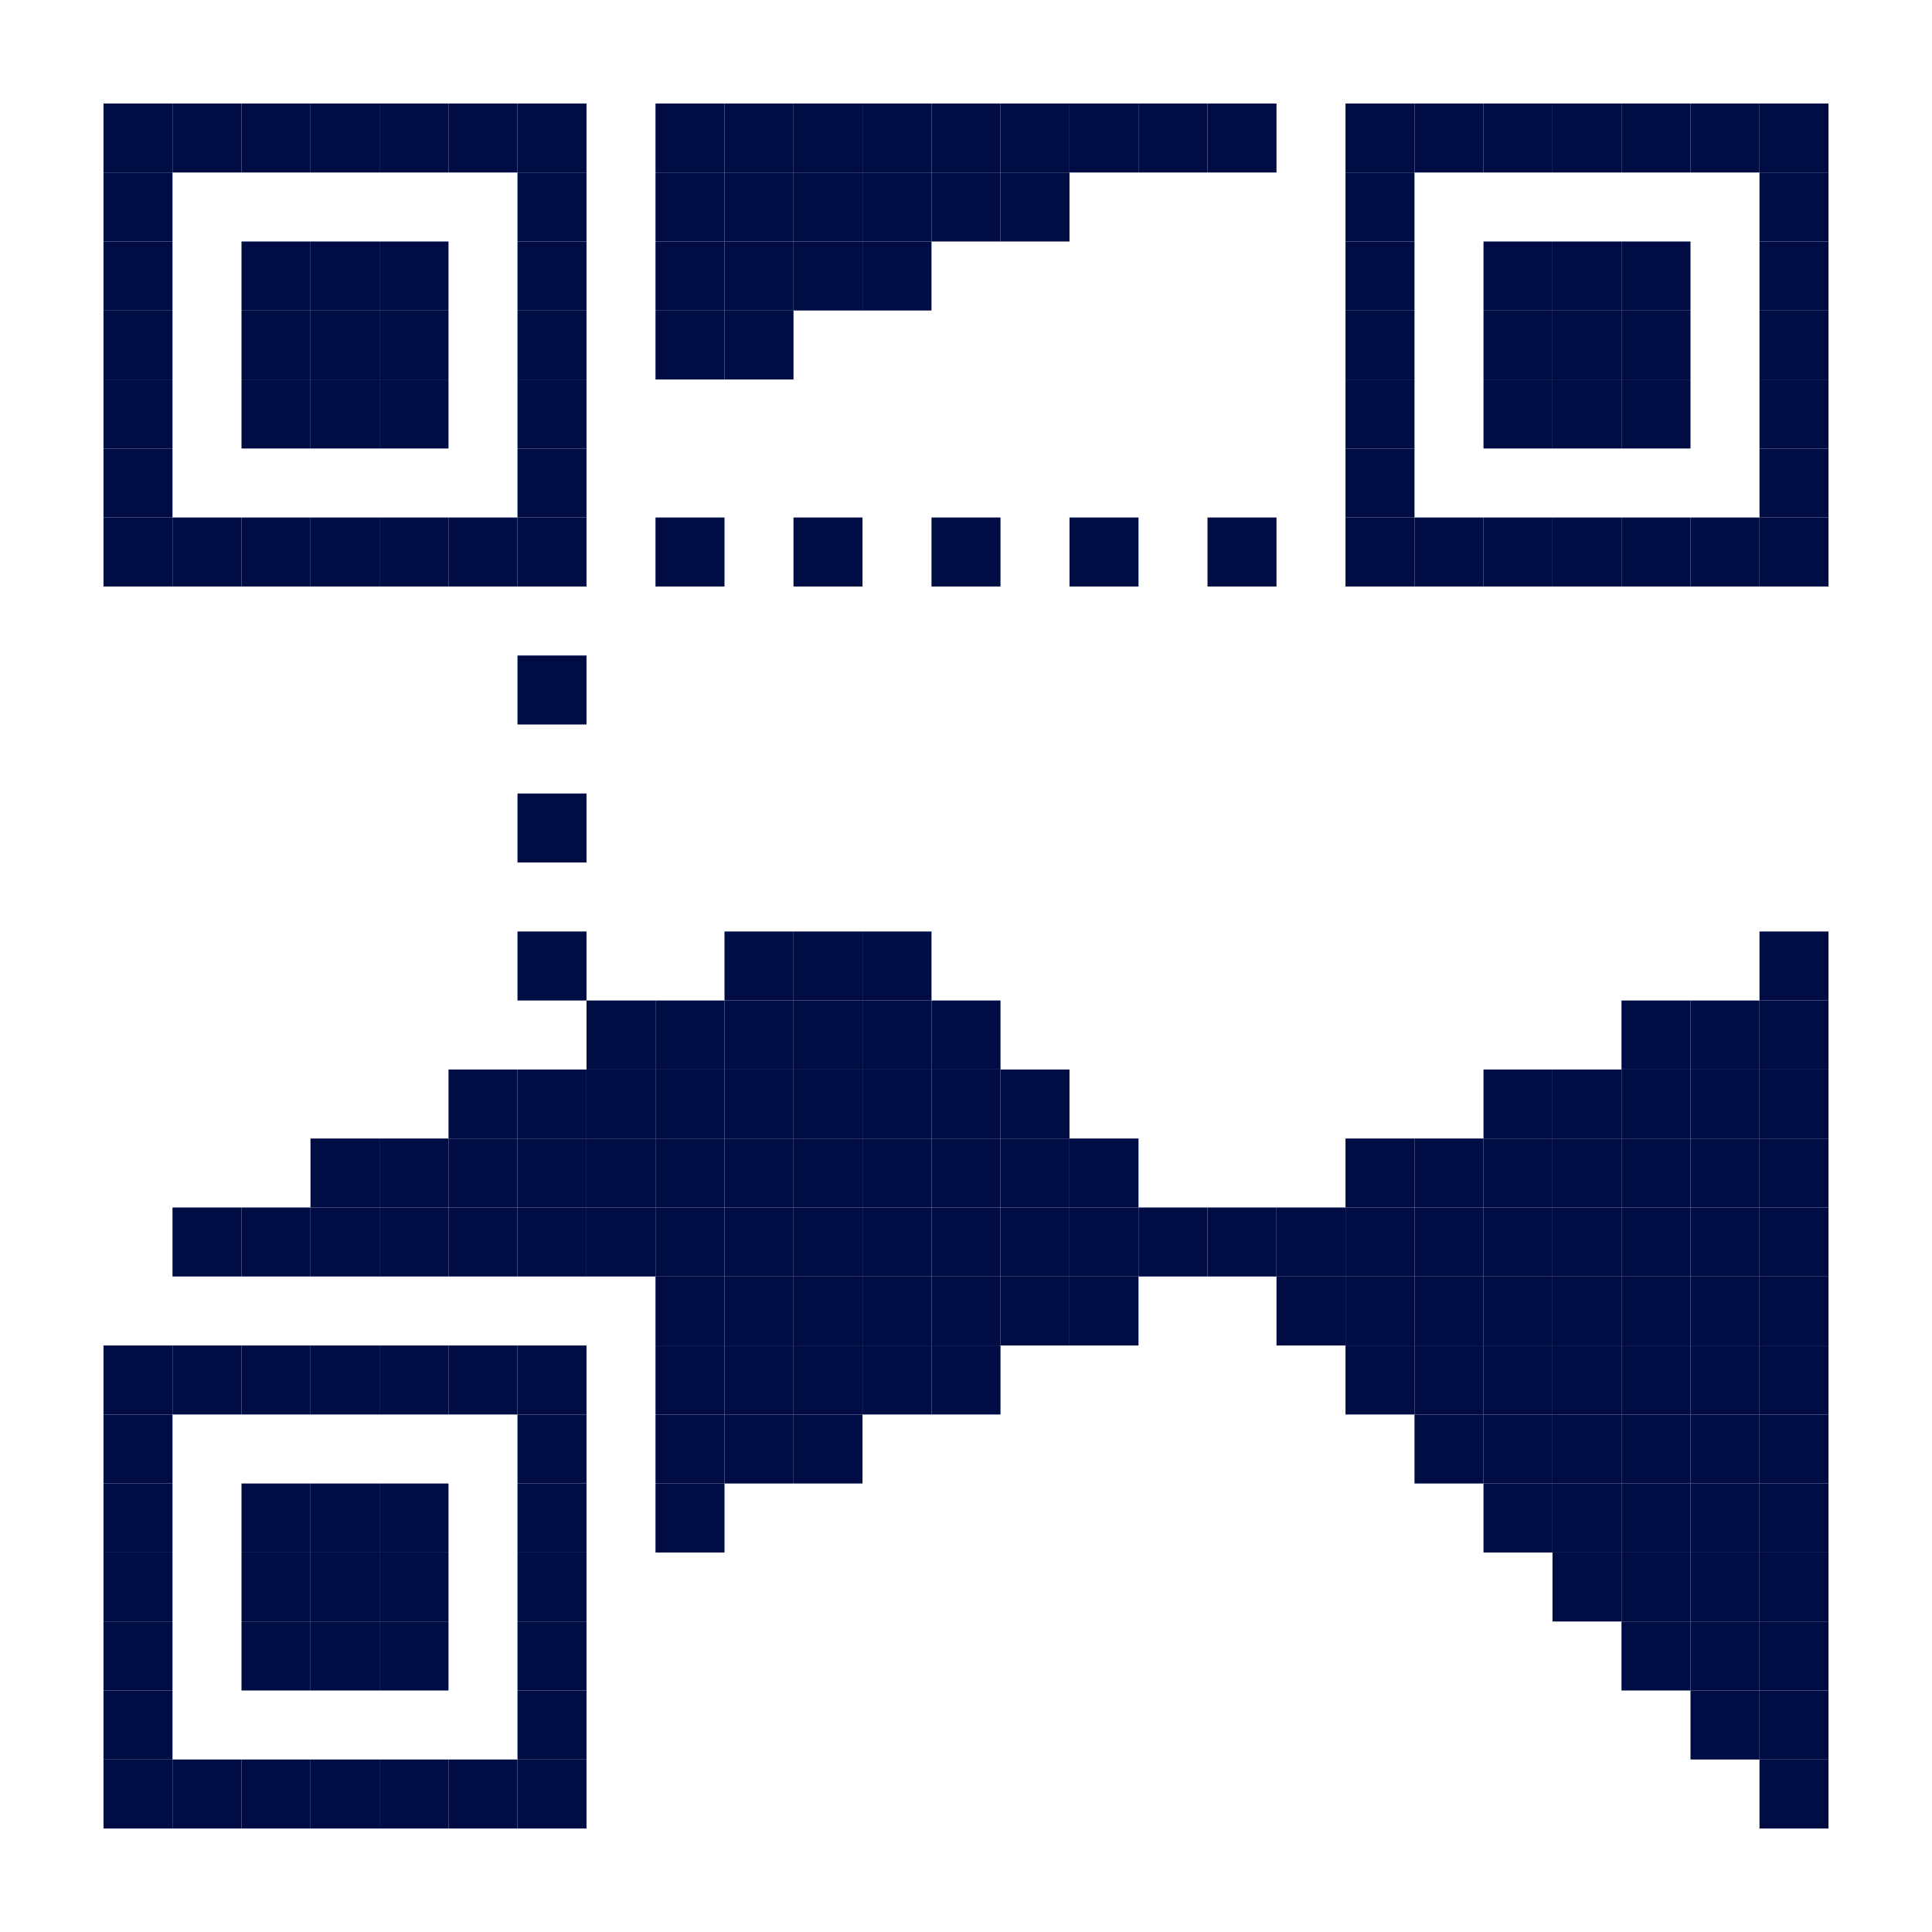
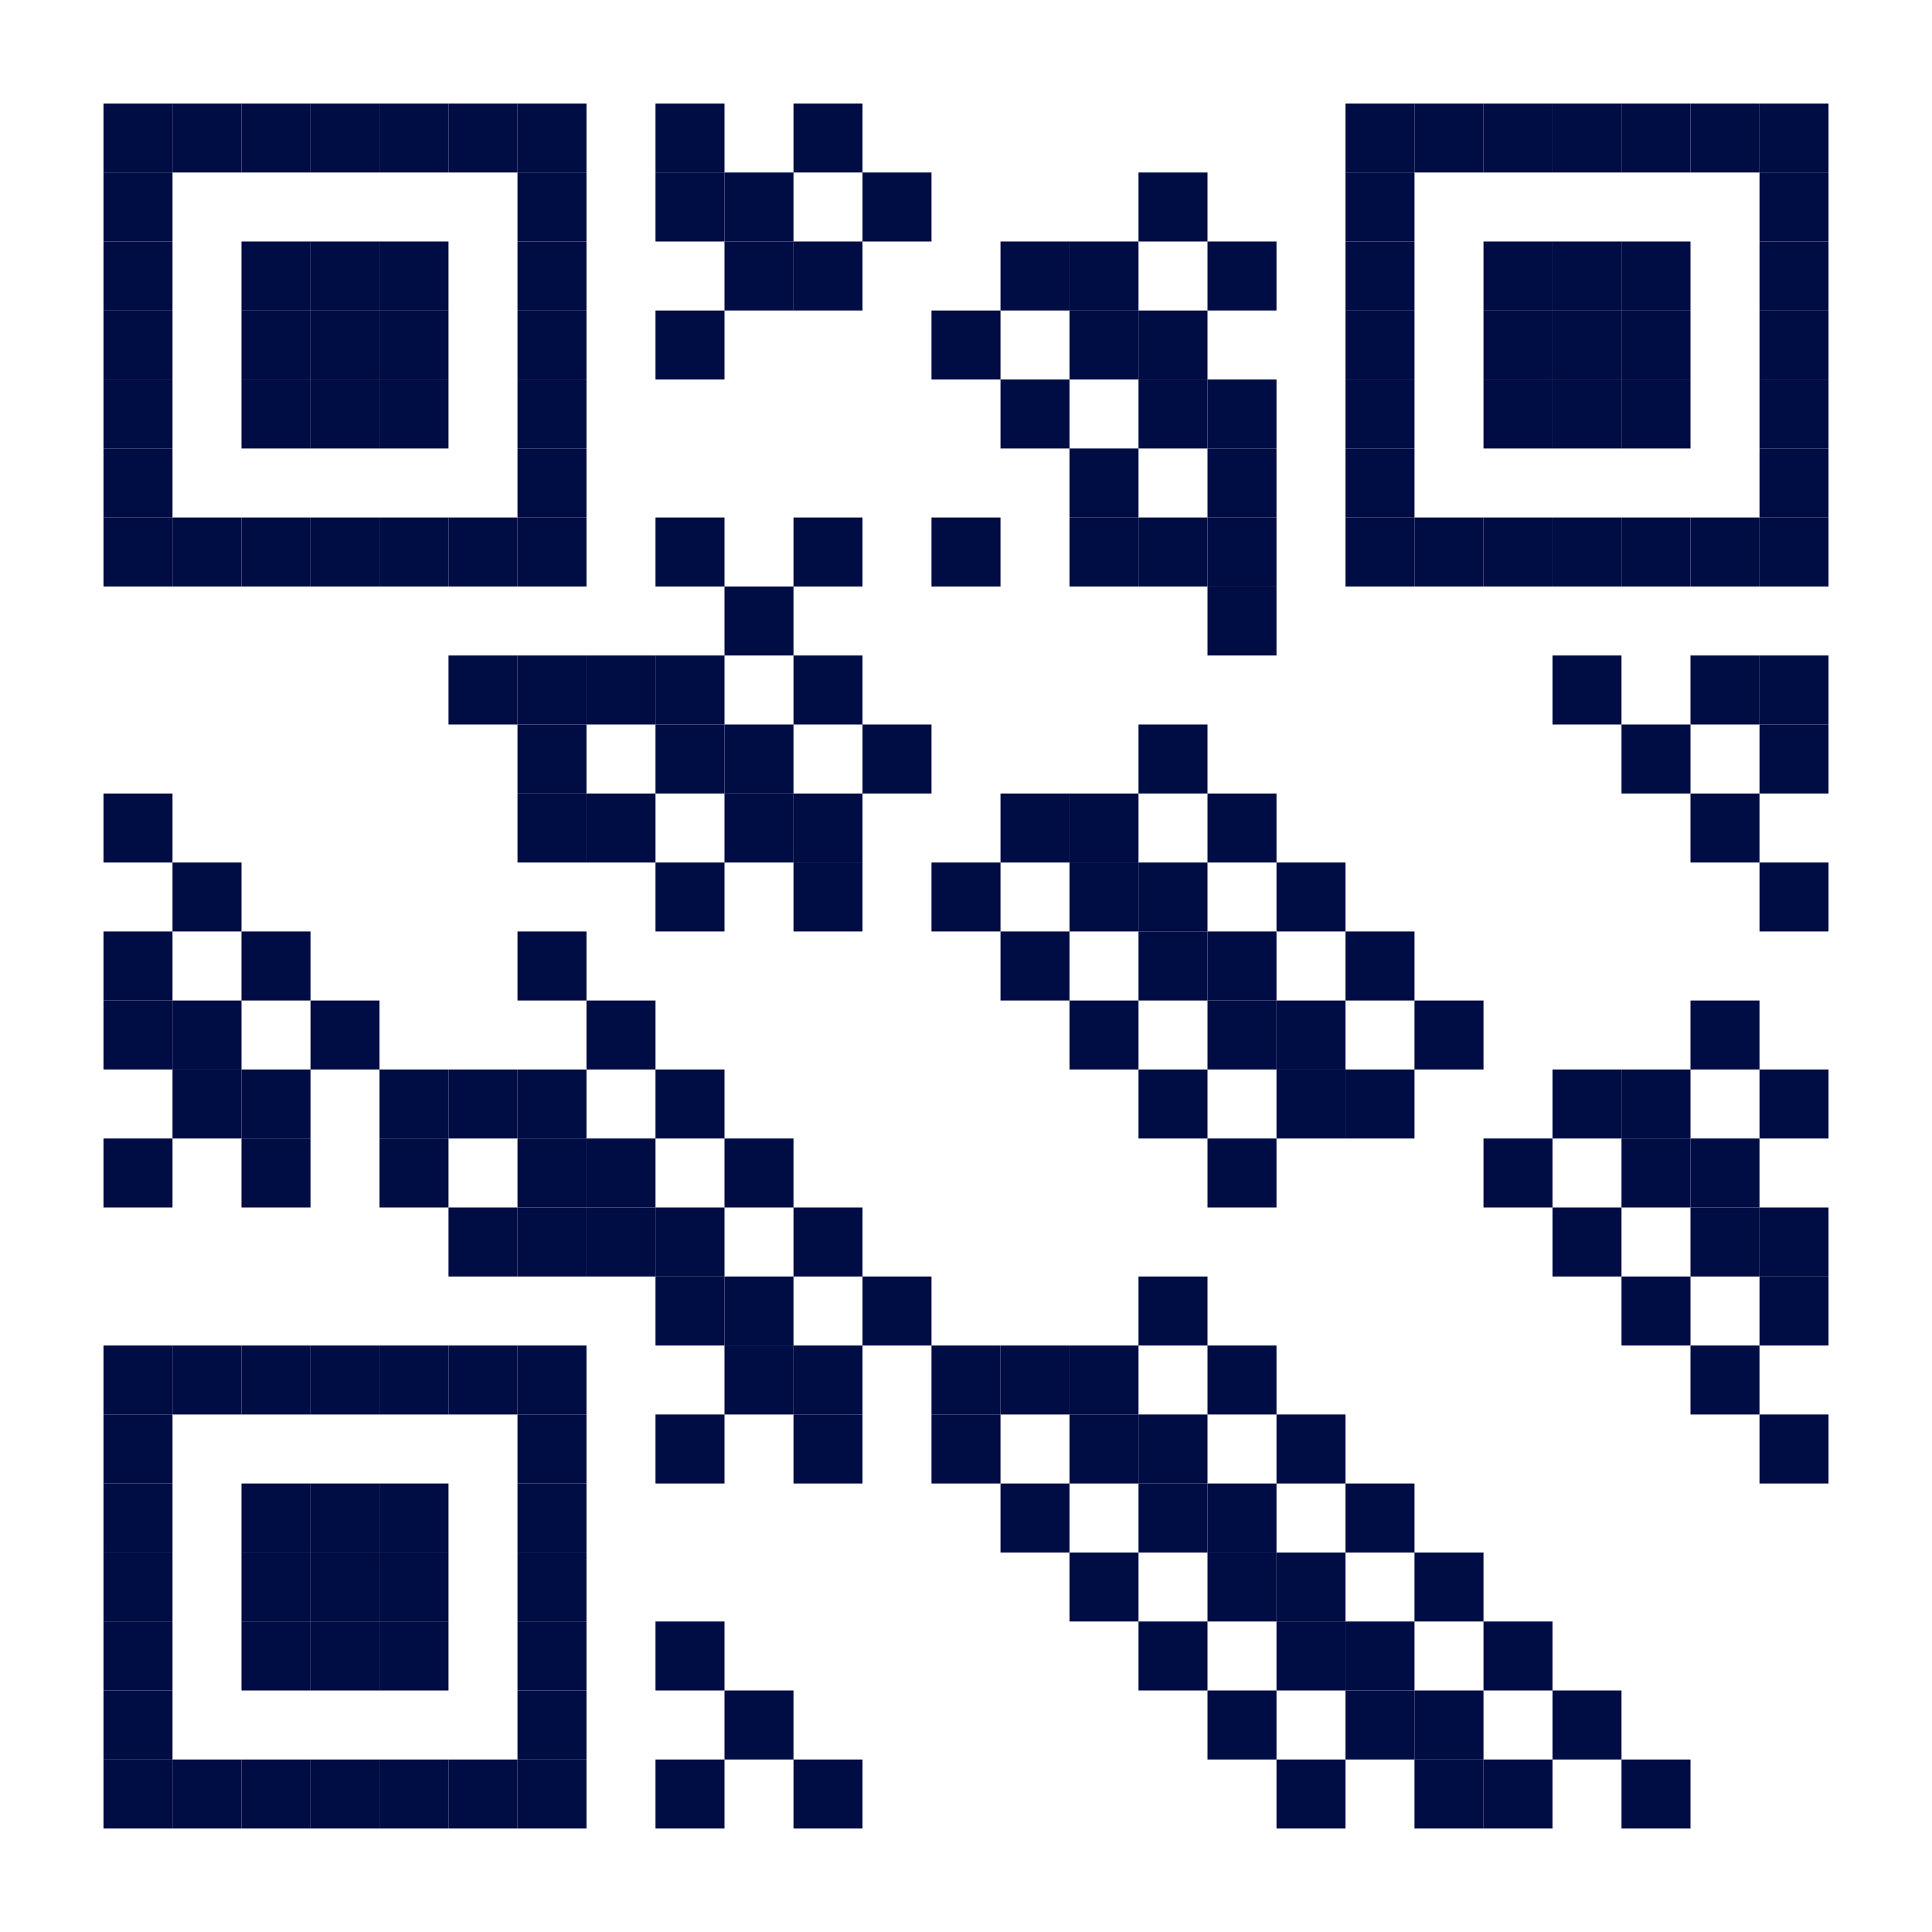
<svg xmlns="http://www.w3.org/2000/svg" viewBox="0 0 280 280" width="100%" height="100%">
  <rect width="280" height="280" fill="#FFFFFF" />
  <rect x="15" y="15" width="10" height="10" fill="#000C44" />
  <rect x="25" y="15" width="10" height="10" fill="#000C44" />
  <rect x="35" y="15" width="10" height="10" fill="#000C44" />
  <rect x="45" y="15" width="10" height="10" fill="#000C44" />
  <rect x="55" y="15" width="10" height="10" fill="#000C44" />
  <rect x="65" y="15" width="10" height="10" fill="#000C44" />
  <rect x="75" y="15" width="10" height="10" fill="#000C44" />
  <rect x="95" y="15" width="10" height="10" fill="#000C44" />
-   <rect x="105" y="15" width="10" height="10" fill="#000C44" />
  <rect x="115" y="15" width="10" height="10" fill="#000C44" />
-   <rect x="125" y="15" width="10" height="10" fill="#000C44" />
-   <rect x="135" y="15" width="10" height="10" fill="#000C44" />
-   <rect x="145" y="15" width="10" height="10" fill="#000C44" />
-   <rect x="155" y="15" width="10" height="10" fill="#000C44" />
-   <rect x="165" y="15" width="10" height="10" fill="#000C44" />
-   <rect x="175" y="15" width="10" height="10" fill="#000C44" />
  <rect x="195" y="15" width="10" height="10" fill="#000C44" />
  <rect x="205" y="15" width="10" height="10" fill="#000C44" />
  <rect x="215" y="15" width="10" height="10" fill="#000C44" />
  <rect x="225" y="15" width="10" height="10" fill="#000C44" />
  <rect x="235" y="15" width="10" height="10" fill="#000C44" />
  <rect x="245" y="15" width="10" height="10" fill="#000C44" />
  <rect x="255" y="15" width="10" height="10" fill="#000C44" />
  <rect x="15" y="25" width="10" height="10" fill="#000C44" />
  <rect x="75" y="25" width="10" height="10" fill="#000C44" />
  <rect x="95" y="25" width="10" height="10" fill="#000C44" />
  <rect x="105" y="25" width="10" height="10" fill="#000C44" />
-   <rect x="115" y="25" width="10" height="10" fill="#000C44" />
  <rect x="125" y="25" width="10" height="10" fill="#000C44" />
-   <rect x="135" y="25" width="10" height="10" fill="#000C44" />
-   <rect x="145" y="25" width="10" height="10" fill="#000C44" />
+   <rect x="165" y="25" width="10" height="10" fill="#000C44" />
  <rect x="195" y="25" width="10" height="10" fill="#000C44" />
  <rect x="255" y="25" width="10" height="10" fill="#000C44" />
  <rect x="15" y="35" width="10" height="10" fill="#000C44" />
  <rect x="35" y="35" width="10" height="10" fill="#000C44" />
  <rect x="45" y="35" width="10" height="10" fill="#000C44" />
  <rect x="55" y="35" width="10" height="10" fill="#000C44" />
  <rect x="75" y="35" width="10" height="10" fill="#000C44" />
-   <rect x="95" y="35" width="10" height="10" fill="#000C44" />
  <rect x="105" y="35" width="10" height="10" fill="#000C44" />
  <rect x="115" y="35" width="10" height="10" fill="#000C44" />
-   <rect x="125" y="35" width="10" height="10" fill="#000C44" />
+   <rect x="145" y="35" width="10" height="10" fill="#000C44" />
+   <rect x="155" y="35" width="10" height="10" fill="#000C44" />
+   <rect x="175" y="35" width="10" height="10" fill="#000C44" />
  <rect x="195" y="35" width="10" height="10" fill="#000C44" />
  <rect x="215" y="35" width="10" height="10" fill="#000C44" />
  <rect x="225" y="35" width="10" height="10" fill="#000C44" />
  <rect x="235" y="35" width="10" height="10" fill="#000C44" />
  <rect x="255" y="35" width="10" height="10" fill="#000C44" />
  <rect x="15" y="45" width="10" height="10" fill="#000C44" />
  <rect x="35" y="45" width="10" height="10" fill="#000C44" />
  <rect x="45" y="45" width="10" height="10" fill="#000C44" />
  <rect x="55" y="45" width="10" height="10" fill="#000C44" />
  <rect x="75" y="45" width="10" height="10" fill="#000C44" />
  <rect x="95" y="45" width="10" height="10" fill="#000C44" />
-   <rect x="105" y="45" width="10" height="10" fill="#000C44" />
+   <rect x="135" y="45" width="10" height="10" fill="#000C44" />
+   <rect x="155" y="45" width="10" height="10" fill="#000C44" />
+   <rect x="165" y="45" width="10" height="10" fill="#000C44" />
  <rect x="195" y="45" width="10" height="10" fill="#000C44" />
  <rect x="215" y="45" width="10" height="10" fill="#000C44" />
  <rect x="225" y="45" width="10" height="10" fill="#000C44" />
  <rect x="235" y="45" width="10" height="10" fill="#000C44" />
  <rect x="255" y="45" width="10" height="10" fill="#000C44" />
  <rect x="15" y="55" width="10" height="10" fill="#000C44" />
  <rect x="35" y="55" width="10" height="10" fill="#000C44" />
  <rect x="45" y="55" width="10" height="10" fill="#000C44" />
  <rect x="55" y="55" width="10" height="10" fill="#000C44" />
  <rect x="75" y="55" width="10" height="10" fill="#000C44" />
+   <rect x="145" y="55" width="10" height="10" fill="#000C44" />
+   <rect x="165" y="55" width="10" height="10" fill="#000C44" />
+   <rect x="175" y="55" width="10" height="10" fill="#000C44" />
  <rect x="195" y="55" width="10" height="10" fill="#000C44" />
  <rect x="215" y="55" width="10" height="10" fill="#000C44" />
  <rect x="225" y="55" width="10" height="10" fill="#000C44" />
  <rect x="235" y="55" width="10" height="10" fill="#000C44" />
  <rect x="255" y="55" width="10" height="10" fill="#000C44" />
  <rect x="15" y="65" width="10" height="10" fill="#000C44" />
  <rect x="75" y="65" width="10" height="10" fill="#000C44" />
+   <rect x="155" y="65" width="10" height="10" fill="#000C44" />
+   <rect x="175" y="65" width="10" height="10" fill="#000C44" />
  <rect x="195" y="65" width="10" height="10" fill="#000C44" />
  <rect x="255" y="65" width="10" height="10" fill="#000C44" />
  <rect x="15" y="75" width="10" height="10" fill="#000C44" />
  <rect x="25" y="75" width="10" height="10" fill="#000C44" />
  <rect x="35" y="75" width="10" height="10" fill="#000C44" />
  <rect x="45" y="75" width="10" height="10" fill="#000C44" />
  <rect x="55" y="75" width="10" height="10" fill="#000C44" />
  <rect x="65" y="75" width="10" height="10" fill="#000C44" />
  <rect x="75" y="75" width="10" height="10" fill="#000C44" />
  <rect x="95" y="75" width="10" height="10" fill="#000C44" />
  <rect x="115" y="75" width="10" height="10" fill="#000C44" />
  <rect x="135" y="75" width="10" height="10" fill="#000C44" />
  <rect x="155" y="75" width="10" height="10" fill="#000C44" />
+   <rect x="165" y="75" width="10" height="10" fill="#000C44" />
  <rect x="175" y="75" width="10" height="10" fill="#000C44" />
  <rect x="195" y="75" width="10" height="10" fill="#000C44" />
  <rect x="205" y="75" width="10" height="10" fill="#000C44" />
  <rect x="215" y="75" width="10" height="10" fill="#000C44" />
  <rect x="225" y="75" width="10" height="10" fill="#000C44" />
  <rect x="235" y="75" width="10" height="10" fill="#000C44" />
  <rect x="245" y="75" width="10" height="10" fill="#000C44" />
  <rect x="255" y="75" width="10" height="10" fill="#000C44" />
+   <rect x="105" y="85" width="10" height="10" fill="#000C44" />
+   <rect x="175" y="85" width="10" height="10" fill="#000C44" />
+   <rect x="65" y="95" width="10" height="10" fill="#000C44" />
  <rect x="75" y="95" width="10" height="10" fill="#000C44" />
+   <rect x="85" y="95" width="10" height="10" fill="#000C44" />
+   <rect x="95" y="95" width="10" height="10" fill="#000C44" />
+   <rect x="115" y="95" width="10" height="10" fill="#000C44" />
+   <rect x="225" y="95" width="10" height="10" fill="#000C44" />
+   <rect x="245" y="95" width="10" height="10" fill="#000C44" />
+   <rect x="255" y="95" width="10" height="10" fill="#000C44" />
+   <rect x="75" y="105" width="10" height="10" fill="#000C44" />
+   <rect x="95" y="105" width="10" height="10" fill="#000C44" />
+   <rect x="105" y="105" width="10" height="10" fill="#000C44" />
+   <rect x="125" y="105" width="10" height="10" fill="#000C44" />
+   <rect x="165" y="105" width="10" height="10" fill="#000C44" />
+   <rect x="235" y="105" width="10" height="10" fill="#000C44" />
+   <rect x="255" y="105" width="10" height="10" fill="#000C44" />
+   <rect x="15" y="115" width="10" height="10" fill="#000C44" />
  <rect x="75" y="115" width="10" height="10" fill="#000C44" />
+   <rect x="85" y="115" width="10" height="10" fill="#000C44" />
+   <rect x="105" y="115" width="10" height="10" fill="#000C44" />
+   <rect x="115" y="115" width="10" height="10" fill="#000C44" />
+   <rect x="145" y="115" width="10" height="10" fill="#000C44" />
+   <rect x="155" y="115" width="10" height="10" fill="#000C44" />
+   <rect x="175" y="115" width="10" height="10" fill="#000C44" />
+   <rect x="245" y="115" width="10" height="10" fill="#000C44" />
+   <rect x="25" y="125" width="10" height="10" fill="#000C44" />
+   <rect x="95" y="125" width="10" height="10" fill="#000C44" />
+   <rect x="115" y="125" width="10" height="10" fill="#000C44" />
+   <rect x="135" y="125" width="10" height="10" fill="#000C44" />
+   <rect x="155" y="125" width="10" height="10" fill="#000C44" />
+   <rect x="165" y="125" width="10" height="10" fill="#000C44" />
+   <rect x="185" y="125" width="10" height="10" fill="#000C44" />
+   <rect x="255" y="125" width="10" height="10" fill="#000C44" />
+   <rect x="15" y="135" width="10" height="10" fill="#000C44" />
+   <rect x="35" y="135" width="10" height="10" fill="#000C44" />
  <rect x="75" y="135" width="10" height="10" fill="#000C44" />
-   <rect x="105" y="135" width="10" height="10" fill="#000C44" />
-   <rect x="115" y="135" width="10" height="10" fill="#000C44" />
-   <rect x="125" y="135" width="10" height="10" fill="#000C44" />
-   <rect x="255" y="135" width="10" height="10" fill="#000C44" />
+   <rect x="145" y="135" width="10" height="10" fill="#000C44" />
+   <rect x="165" y="135" width="10" height="10" fill="#000C44" />
+   <rect x="175" y="135" width="10" height="10" fill="#000C44" />
+   <rect x="195" y="135" width="10" height="10" fill="#000C44" />
+   <rect x="15" y="145" width="10" height="10" fill="#000C44" />
+   <rect x="25" y="145" width="10" height="10" fill="#000C44" />
+   <rect x="45" y="145" width="10" height="10" fill="#000C44" />
  <rect x="85" y="145" width="10" height="10" fill="#000C44" />
-   <rect x="95" y="145" width="10" height="10" fill="#000C44" />
-   <rect x="105" y="145" width="10" height="10" fill="#000C44" />
-   <rect x="115" y="145" width="10" height="10" fill="#000C44" />
-   <rect x="125" y="145" width="10" height="10" fill="#000C44" />
-   <rect x="135" y="145" width="10" height="10" fill="#000C44" />
-   <rect x="235" y="145" width="10" height="10" fill="#000C44" />
+   <rect x="155" y="145" width="10" height="10" fill="#000C44" />
+   <rect x="175" y="145" width="10" height="10" fill="#000C44" />
+   <rect x="185" y="145" width="10" height="10" fill="#000C44" />
+   <rect x="205" y="145" width="10" height="10" fill="#000C44" />
  <rect x="245" y="145" width="10" height="10" fill="#000C44" />
-   <rect x="255" y="145" width="10" height="10" fill="#000C44" />
+   <rect x="25" y="155" width="10" height="10" fill="#000C44" />
+   <rect x="35" y="155" width="10" height="10" fill="#000C44" />
+   <rect x="55" y="155" width="10" height="10" fill="#000C44" />
  <rect x="65" y="155" width="10" height="10" fill="#000C44" />
  <rect x="75" y="155" width="10" height="10" fill="#000C44" />
-   <rect x="85" y="155" width="10" height="10" fill="#000C44" />
  <rect x="95" y="155" width="10" height="10" fill="#000C44" />
-   <rect x="105" y="155" width="10" height="10" fill="#000C44" />
-   <rect x="115" y="155" width="10" height="10" fill="#000C44" />
-   <rect x="125" y="155" width="10" height="10" fill="#000C44" />
-   <rect x="135" y="155" width="10" height="10" fill="#000C44" />
-   <rect x="145" y="155" width="10" height="10" fill="#000C44" />
-   <rect x="215" y="155" width="10" height="10" fill="#000C44" />
+   <rect x="165" y="155" width="10" height="10" fill="#000C44" />
+   <rect x="185" y="155" width="10" height="10" fill="#000C44" />
+   <rect x="195" y="155" width="10" height="10" fill="#000C44" />
  <rect x="225" y="155" width="10" height="10" fill="#000C44" />
  <rect x="235" y="155" width="10" height="10" fill="#000C44" />
-   <rect x="245" y="155" width="10" height="10" fill="#000C44" />
  <rect x="255" y="155" width="10" height="10" fill="#000C44" />
-   <rect x="45" y="165" width="10" height="10" fill="#000C44" />
+   <rect x="15" y="165" width="10" height="10" fill="#000C44" />
+   <rect x="35" y="165" width="10" height="10" fill="#000C44" />
  <rect x="55" y="165" width="10" height="10" fill="#000C44" />
-   <rect x="65" y="165" width="10" height="10" fill="#000C44" />
  <rect x="75" y="165" width="10" height="10" fill="#000C44" />
  <rect x="85" y="165" width="10" height="10" fill="#000C44" />
-   <rect x="95" y="165" width="10" height="10" fill="#000C44" />
  <rect x="105" y="165" width="10" height="10" fill="#000C44" />
-   <rect x="115" y="165" width="10" height="10" fill="#000C44" />
-   <rect x="125" y="165" width="10" height="10" fill="#000C44" />
-   <rect x="135" y="165" width="10" height="10" fill="#000C44" />
-   <rect x="145" y="165" width="10" height="10" fill="#000C44" />
-   <rect x="155" y="165" width="10" height="10" fill="#000C44" />
-   <rect x="195" y="165" width="10" height="10" fill="#000C44" />
-   <rect x="205" y="165" width="10" height="10" fill="#000C44" />
+   <rect x="175" y="165" width="10" height="10" fill="#000C44" />
  <rect x="215" y="165" width="10" height="10" fill="#000C44" />
-   <rect x="225" y="165" width="10" height="10" fill="#000C44" />
  <rect x="235" y="165" width="10" height="10" fill="#000C44" />
  <rect x="245" y="165" width="10" height="10" fill="#000C44" />
-   <rect x="255" y="165" width="10" height="10" fill="#000C44" />
-   <rect x="25" y="175" width="10" height="10" fill="#000C44" />
-   <rect x="35" y="175" width="10" height="10" fill="#000C44" />
-   <rect x="45" y="175" width="10" height="10" fill="#000C44" />
-   <rect x="55" y="175" width="10" height="10" fill="#000C44" />
  <rect x="65" y="175" width="10" height="10" fill="#000C44" />
  <rect x="75" y="175" width="10" height="10" fill="#000C44" />
  <rect x="85" y="175" width="10" height="10" fill="#000C44" />
  <rect x="95" y="175" width="10" height="10" fill="#000C44" />
-   <rect x="105" y="175" width="10" height="10" fill="#000C44" />
  <rect x="115" y="175" width="10" height="10" fill="#000C44" />
-   <rect x="125" y="175" width="10" height="10" fill="#000C44" />
-   <rect x="135" y="175" width="10" height="10" fill="#000C44" />
-   <rect x="145" y="175" width="10" height="10" fill="#000C44" />
-   <rect x="155" y="175" width="10" height="10" fill="#000C44" />
-   <rect x="165" y="175" width="10" height="10" fill="#000C44" />
-   <rect x="175" y="175" width="10" height="10" fill="#000C44" />
-   <rect x="185" y="175" width="10" height="10" fill="#000C44" />
-   <rect x="195" y="175" width="10" height="10" fill="#000C44" />
-   <rect x="205" y="175" width="10" height="10" fill="#000C44" />
-   <rect x="215" y="175" width="10" height="10" fill="#000C44" />
  <rect x="225" y="175" width="10" height="10" fill="#000C44" />
-   <rect x="235" y="175" width="10" height="10" fill="#000C44" />
  <rect x="245" y="175" width="10" height="10" fill="#000C44" />
  <rect x="255" y="175" width="10" height="10" fill="#000C44" />
  <rect x="95" y="185" width="10" height="10" fill="#000C44" />
  <rect x="105" y="185" width="10" height="10" fill="#000C44" />
-   <rect x="115" y="185" width="10" height="10" fill="#000C44" />
  <rect x="125" y="185" width="10" height="10" fill="#000C44" />
-   <rect x="135" y="185" width="10" height="10" fill="#000C44" />
-   <rect x="145" y="185" width="10" height="10" fill="#000C44" />
-   <rect x="155" y="185" width="10" height="10" fill="#000C44" />
-   <rect x="185" y="185" width="10" height="10" fill="#000C44" />
-   <rect x="195" y="185" width="10" height="10" fill="#000C44" />
-   <rect x="205" y="185" width="10" height="10" fill="#000C44" />
-   <rect x="215" y="185" width="10" height="10" fill="#000C44" />
-   <rect x="225" y="185" width="10" height="10" fill="#000C44" />
+   <rect x="165" y="185" width="10" height="10" fill="#000C44" />
  <rect x="235" y="185" width="10" height="10" fill="#000C44" />
-   <rect x="245" y="185" width="10" height="10" fill="#000C44" />
  <rect x="255" y="185" width="10" height="10" fill="#000C44" />
  <rect x="15" y="195" width="10" height="10" fill="#000C44" />
  <rect x="25" y="195" width="10" height="10" fill="#000C44" />
  <rect x="35" y="195" width="10" height="10" fill="#000C44" />
  <rect x="45" y="195" width="10" height="10" fill="#000C44" />
  <rect x="55" y="195" width="10" height="10" fill="#000C44" />
  <rect x="65" y="195" width="10" height="10" fill="#000C44" />
  <rect x="75" y="195" width="10" height="10" fill="#000C44" />
-   <rect x="95" y="195" width="10" height="10" fill="#000C44" />
  <rect x="105" y="195" width="10" height="10" fill="#000C44" />
  <rect x="115" y="195" width="10" height="10" fill="#000C44" />
-   <rect x="125" y="195" width="10" height="10" fill="#000C44" />
  <rect x="135" y="195" width="10" height="10" fill="#000C44" />
-   <rect x="195" y="195" width="10" height="10" fill="#000C44" />
-   <rect x="205" y="195" width="10" height="10" fill="#000C44" />
-   <rect x="215" y="195" width="10" height="10" fill="#000C44" />
-   <rect x="225" y="195" width="10" height="10" fill="#000C44" />
-   <rect x="235" y="195" width="10" height="10" fill="#000C44" />
+   <rect x="145" y="195" width="10" height="10" fill="#000C44" />
+   <rect x="155" y="195" width="10" height="10" fill="#000C44" />
+   <rect x="175" y="195" width="10" height="10" fill="#000C44" />
  <rect x="245" y="195" width="10" height="10" fill="#000C44" />
-   <rect x="255" y="195" width="10" height="10" fill="#000C44" />
  <rect x="15" y="205" width="10" height="10" fill="#000C44" />
  <rect x="75" y="205" width="10" height="10" fill="#000C44" />
  <rect x="95" y="205" width="10" height="10" fill="#000C44" />
-   <rect x="105" y="205" width="10" height="10" fill="#000C44" />
  <rect x="115" y="205" width="10" height="10" fill="#000C44" />
-   <rect x="205" y="205" width="10" height="10" fill="#000C44" />
-   <rect x="215" y="205" width="10" height="10" fill="#000C44" />
-   <rect x="225" y="205" width="10" height="10" fill="#000C44" />
-   <rect x="235" y="205" width="10" height="10" fill="#000C44" />
-   <rect x="245" y="205" width="10" height="10" fill="#000C44" />
+   <rect x="135" y="205" width="10" height="10" fill="#000C44" />
+   <rect x="155" y="205" width="10" height="10" fill="#000C44" />
+   <rect x="165" y="205" width="10" height="10" fill="#000C44" />
+   <rect x="185" y="205" width="10" height="10" fill="#000C44" />
  <rect x="255" y="205" width="10" height="10" fill="#000C44" />
  <rect x="15" y="215" width="10" height="10" fill="#000C44" />
  <rect x="35" y="215" width="10" height="10" fill="#000C44" />
  <rect x="45" y="215" width="10" height="10" fill="#000C44" />
  <rect x="55" y="215" width="10" height="10" fill="#000C44" />
  <rect x="75" y="215" width="10" height="10" fill="#000C44" />
-   <rect x="95" y="215" width="10" height="10" fill="#000C44" />
-   <rect x="215" y="215" width="10" height="10" fill="#000C44" />
-   <rect x="225" y="215" width="10" height="10" fill="#000C44" />
-   <rect x="235" y="215" width="10" height="10" fill="#000C44" />
-   <rect x="245" y="215" width="10" height="10" fill="#000C44" />
-   <rect x="255" y="215" width="10" height="10" fill="#000C44" />
+   <rect x="145" y="215" width="10" height="10" fill="#000C44" />
+   <rect x="165" y="215" width="10" height="10" fill="#000C44" />
+   <rect x="175" y="215" width="10" height="10" fill="#000C44" />
+   <rect x="195" y="215" width="10" height="10" fill="#000C44" />
  <rect x="15" y="225" width="10" height="10" fill="#000C44" />
  <rect x="35" y="225" width="10" height="10" fill="#000C44" />
  <rect x="45" y="225" width="10" height="10" fill="#000C44" />
  <rect x="55" y="225" width="10" height="10" fill="#000C44" />
  <rect x="75" y="225" width="10" height="10" fill="#000C44" />
-   <rect x="225" y="225" width="10" height="10" fill="#000C44" />
-   <rect x="235" y="225" width="10" height="10" fill="#000C44" />
-   <rect x="245" y="225" width="10" height="10" fill="#000C44" />
-   <rect x="255" y="225" width="10" height="10" fill="#000C44" />
+   <rect x="155" y="225" width="10" height="10" fill="#000C44" />
+   <rect x="175" y="225" width="10" height="10" fill="#000C44" />
+   <rect x="185" y="225" width="10" height="10" fill="#000C44" />
+   <rect x="205" y="225" width="10" height="10" fill="#000C44" />
  <rect x="15" y="235" width="10" height="10" fill="#000C44" />
  <rect x="35" y="235" width="10" height="10" fill="#000C44" />
  <rect x="45" y="235" width="10" height="10" fill="#000C44" />
  <rect x="55" y="235" width="10" height="10" fill="#000C44" />
  <rect x="75" y="235" width="10" height="10" fill="#000C44" />
-   <rect x="235" y="235" width="10" height="10" fill="#000C44" />
-   <rect x="245" y="235" width="10" height="10" fill="#000C44" />
-   <rect x="255" y="235" width="10" height="10" fill="#000C44" />
+   <rect x="95" y="235" width="10" height="10" fill="#000C44" />
+   <rect x="165" y="235" width="10" height="10" fill="#000C44" />
+   <rect x="185" y="235" width="10" height="10" fill="#000C44" />
+   <rect x="195" y="235" width="10" height="10" fill="#000C44" />
+   <rect x="215" y="235" width="10" height="10" fill="#000C44" />
  <rect x="15" y="245" width="10" height="10" fill="#000C44" />
  <rect x="75" y="245" width="10" height="10" fill="#000C44" />
-   <rect x="245" y="245" width="10" height="10" fill="#000C44" />
-   <rect x="255" y="245" width="10" height="10" fill="#000C44" />
+   <rect x="105" y="245" width="10" height="10" fill="#000C44" />
+   <rect x="175" y="245" width="10" height="10" fill="#000C44" />
+   <rect x="195" y="245" width="10" height="10" fill="#000C44" />
+   <rect x="205" y="245" width="10" height="10" fill="#000C44" />
+   <rect x="225" y="245" width="10" height="10" fill="#000C44" />
  <rect x="15" y="255" width="10" height="10" fill="#000C44" />
  <rect x="25" y="255" width="10" height="10" fill="#000C44" />
  <rect x="35" y="255" width="10" height="10" fill="#000C44" />
  <rect x="45" y="255" width="10" height="10" fill="#000C44" />
  <rect x="55" y="255" width="10" height="10" fill="#000C44" />
  <rect x="65" y="255" width="10" height="10" fill="#000C44" />
  <rect x="75" y="255" width="10" height="10" fill="#000C44" />
-   <rect x="255" y="255" width="10" height="10" fill="#000C44" />
+   <rect x="95" y="255" width="10" height="10" fill="#000C44" />
+   <rect x="115" y="255" width="10" height="10" fill="#000C44" />
+   <rect x="185" y="255" width="10" height="10" fill="#000C44" />
+   <rect x="205" y="255" width="10" height="10" fill="#000C44" />
+   <rect x="215" y="255" width="10" height="10" fill="#000C44" />
+   <rect x="235" y="255" width="10" height="10" fill="#000C44" />
</svg>
